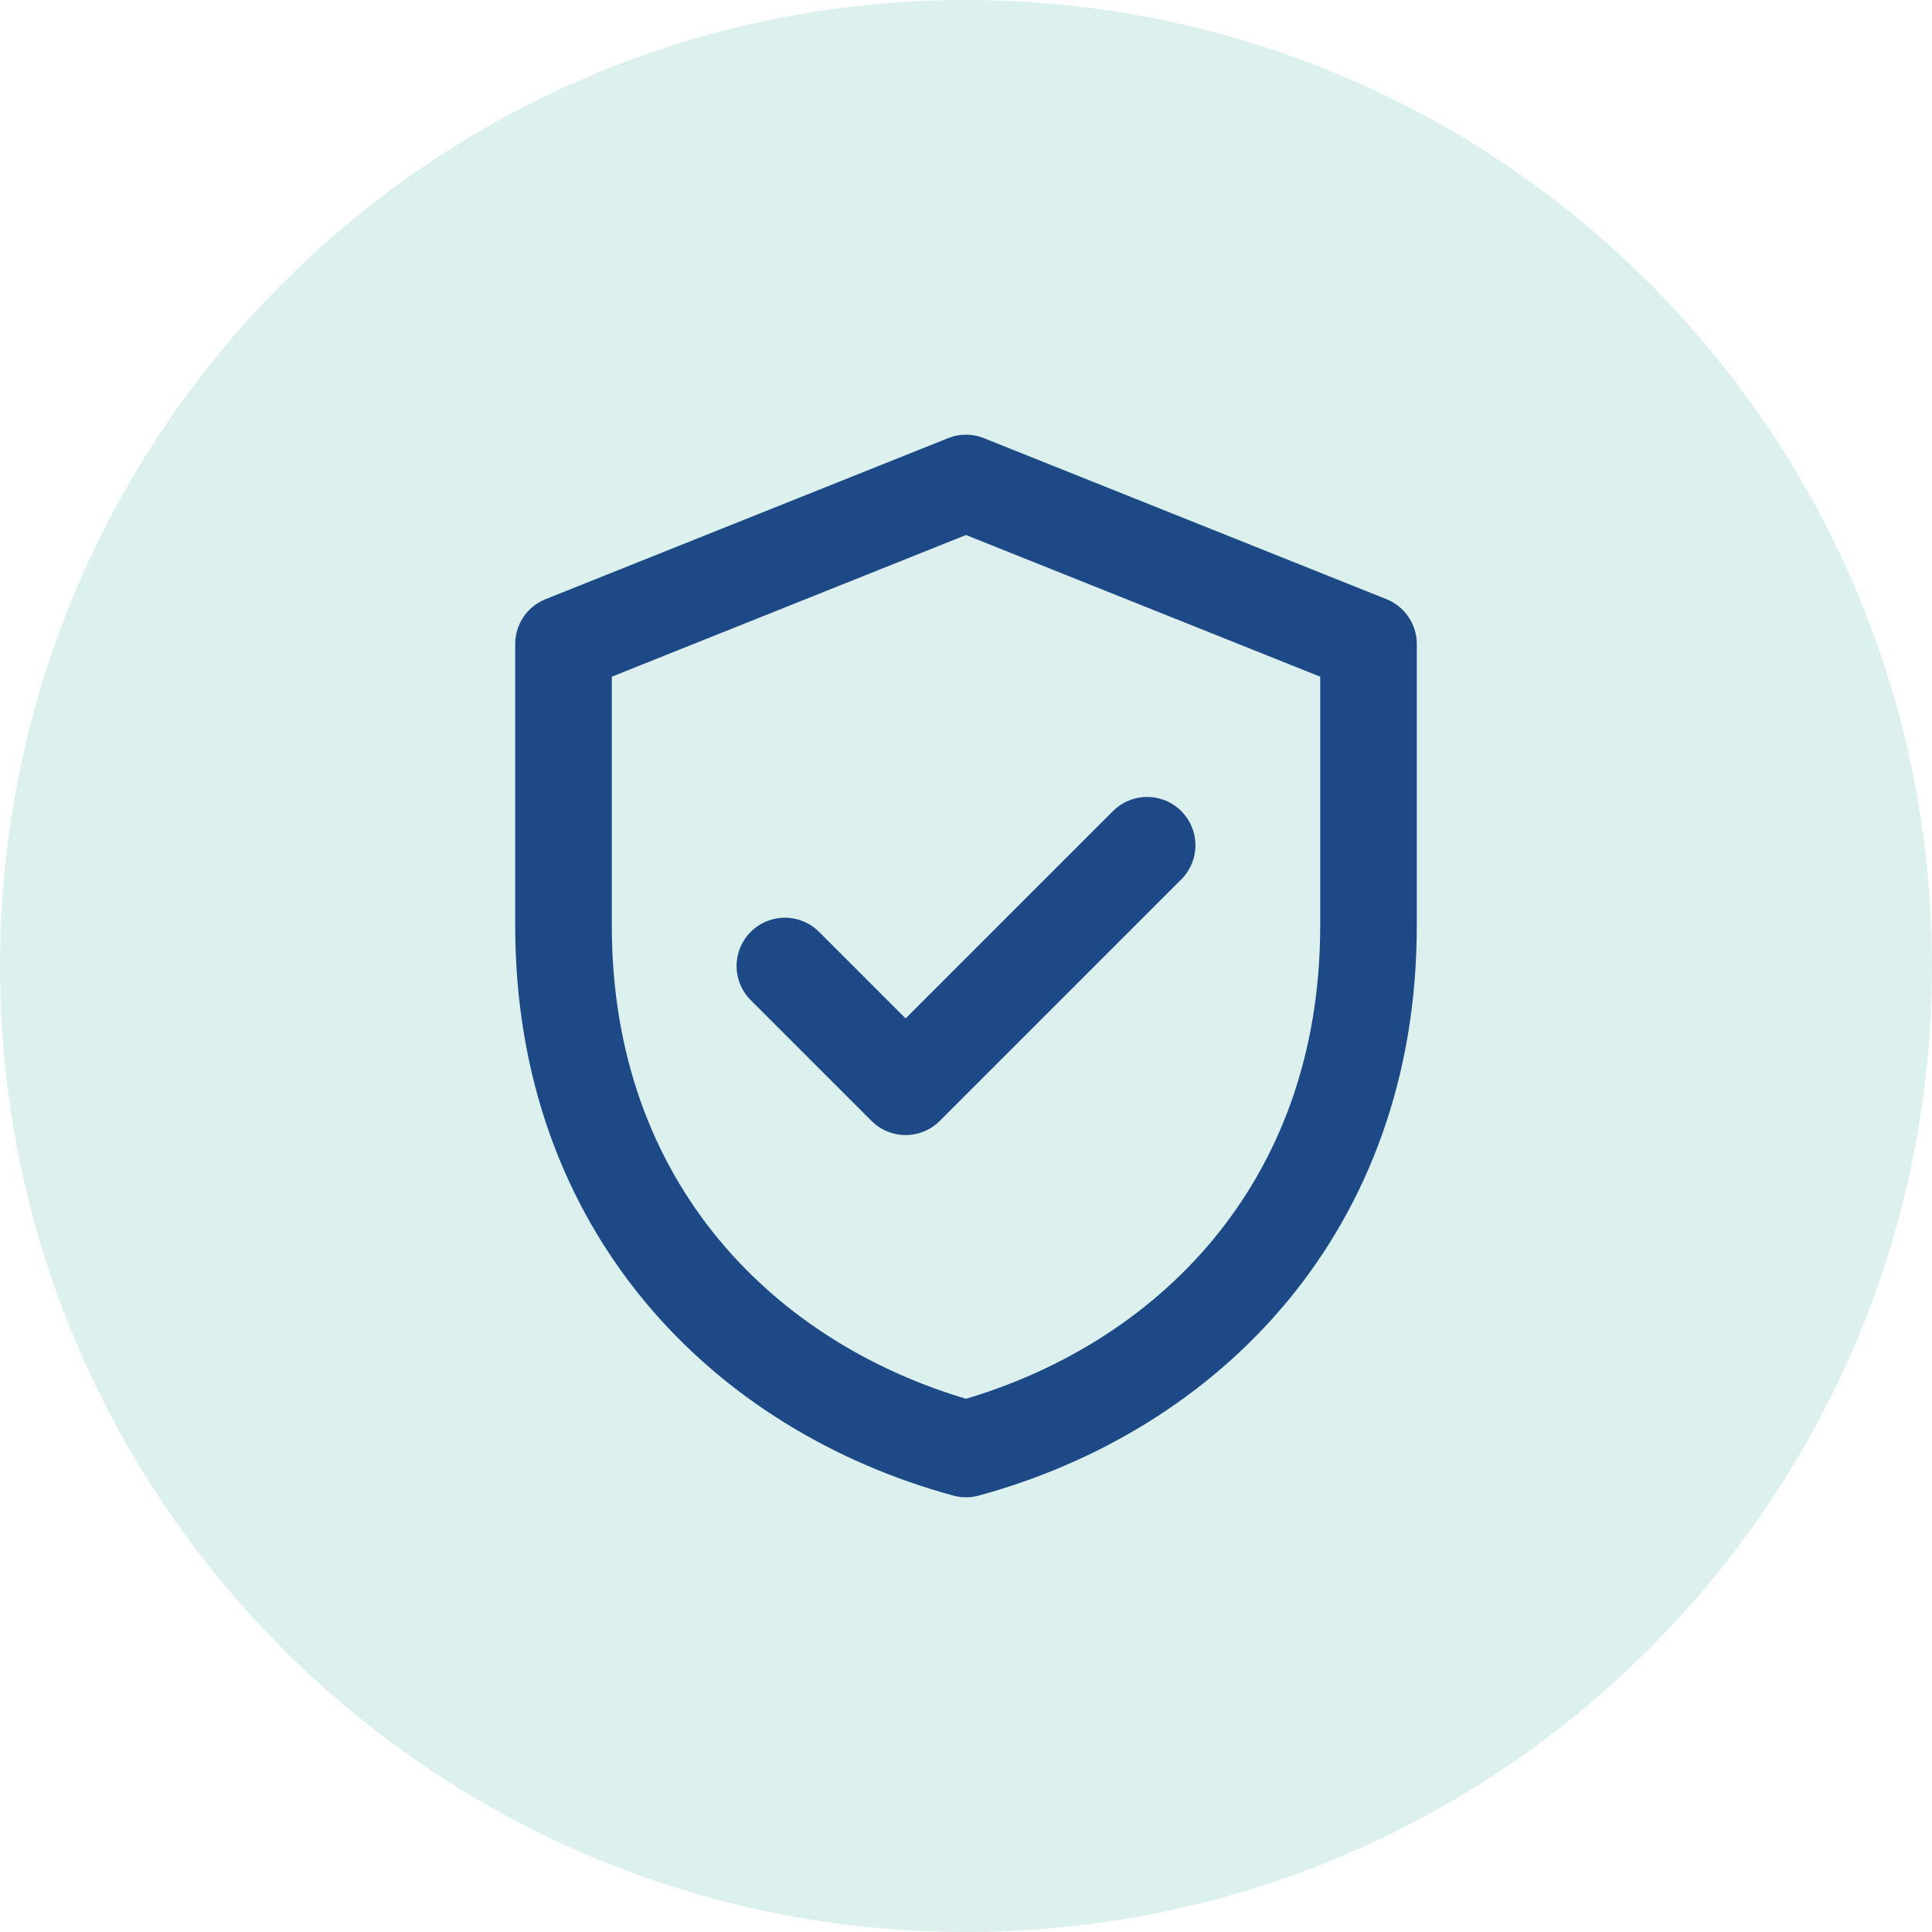
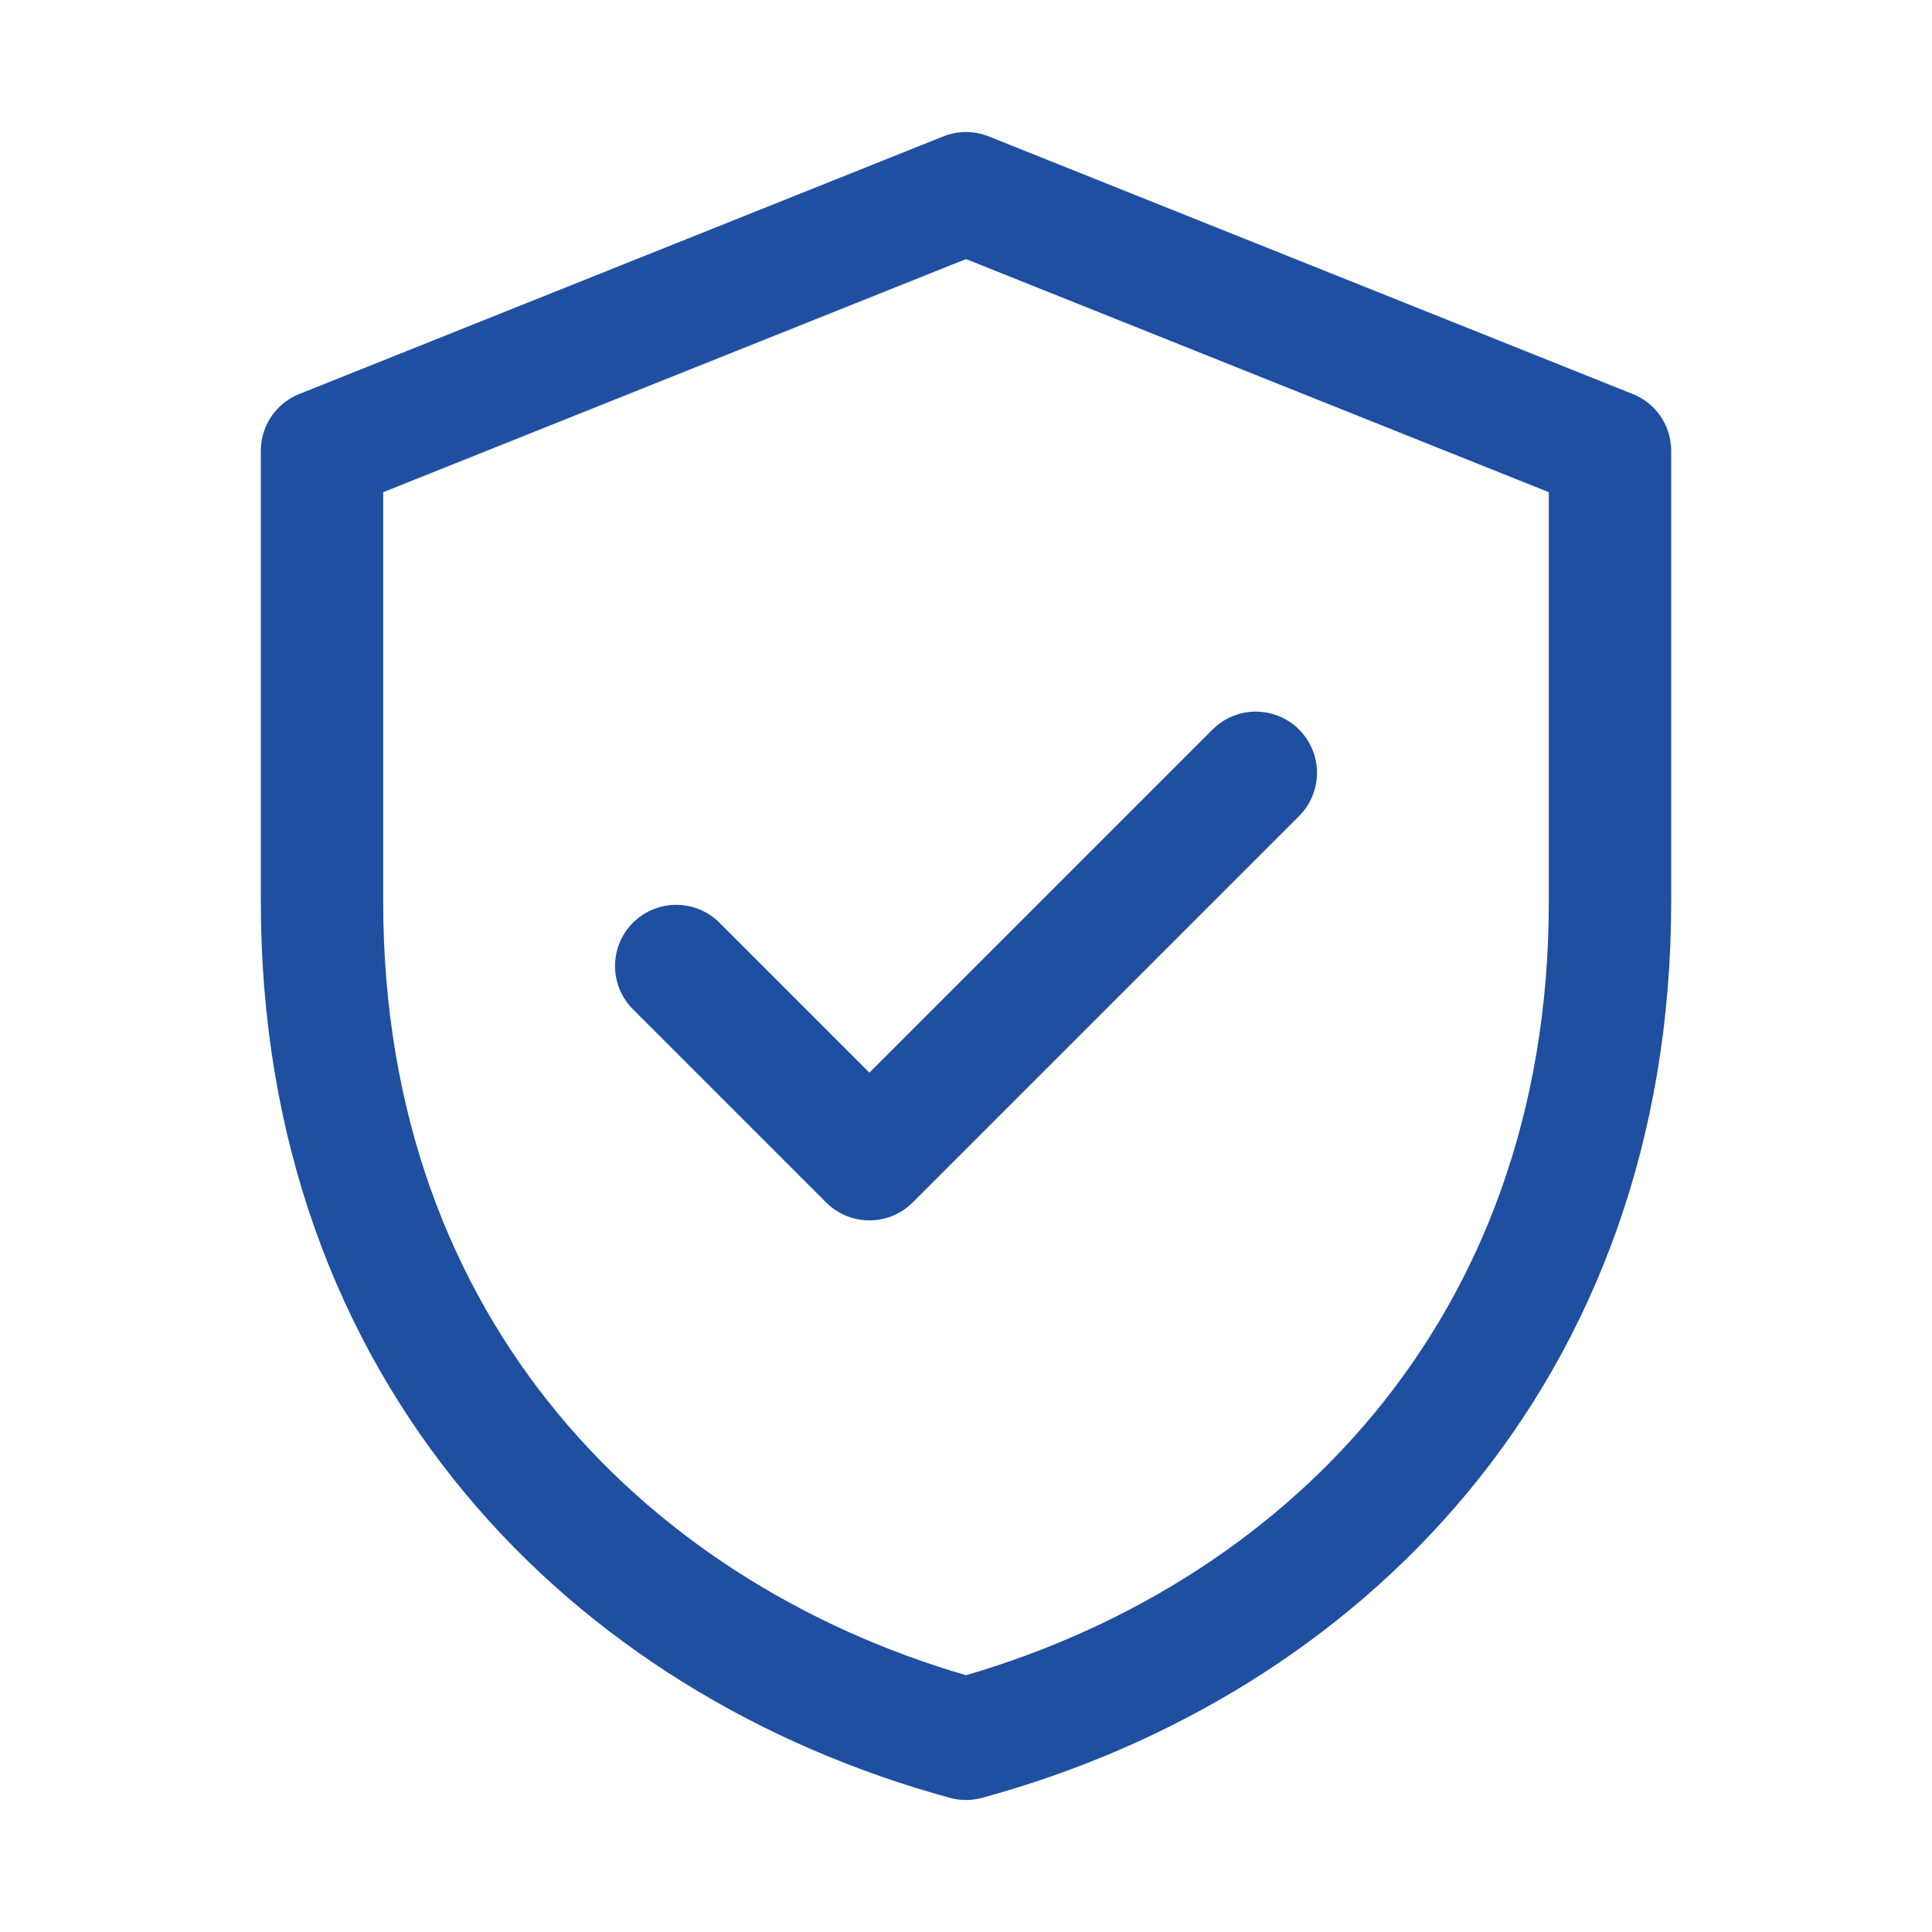
- <svg xmlns="http://www.w3.org/2000/svg" viewBox="0 0 48 48">
-   <circle cx="24" cy="24" r="24" fill="#dcf1ee" />
-   <g fill="none" stroke="#1d4a86" stroke-width="2.4" stroke-linecap="round" stroke-linejoin="round">
+ <svg xmlns="http://www.w3.org/2000/svg" viewBox="9 9 30 30">
+   <g fill="none" stroke="#1e4fa0" stroke-width="1.9" stroke-linecap="round" stroke-linejoin="round">
    <path d="M24 12l10 4v7c0 7-4.5 11.5-10 13-5.5-1.5-10-6-10-13v-7z" />
    <path d="M19.5 24l3 3 6-6" />
  </g>
</svg>
